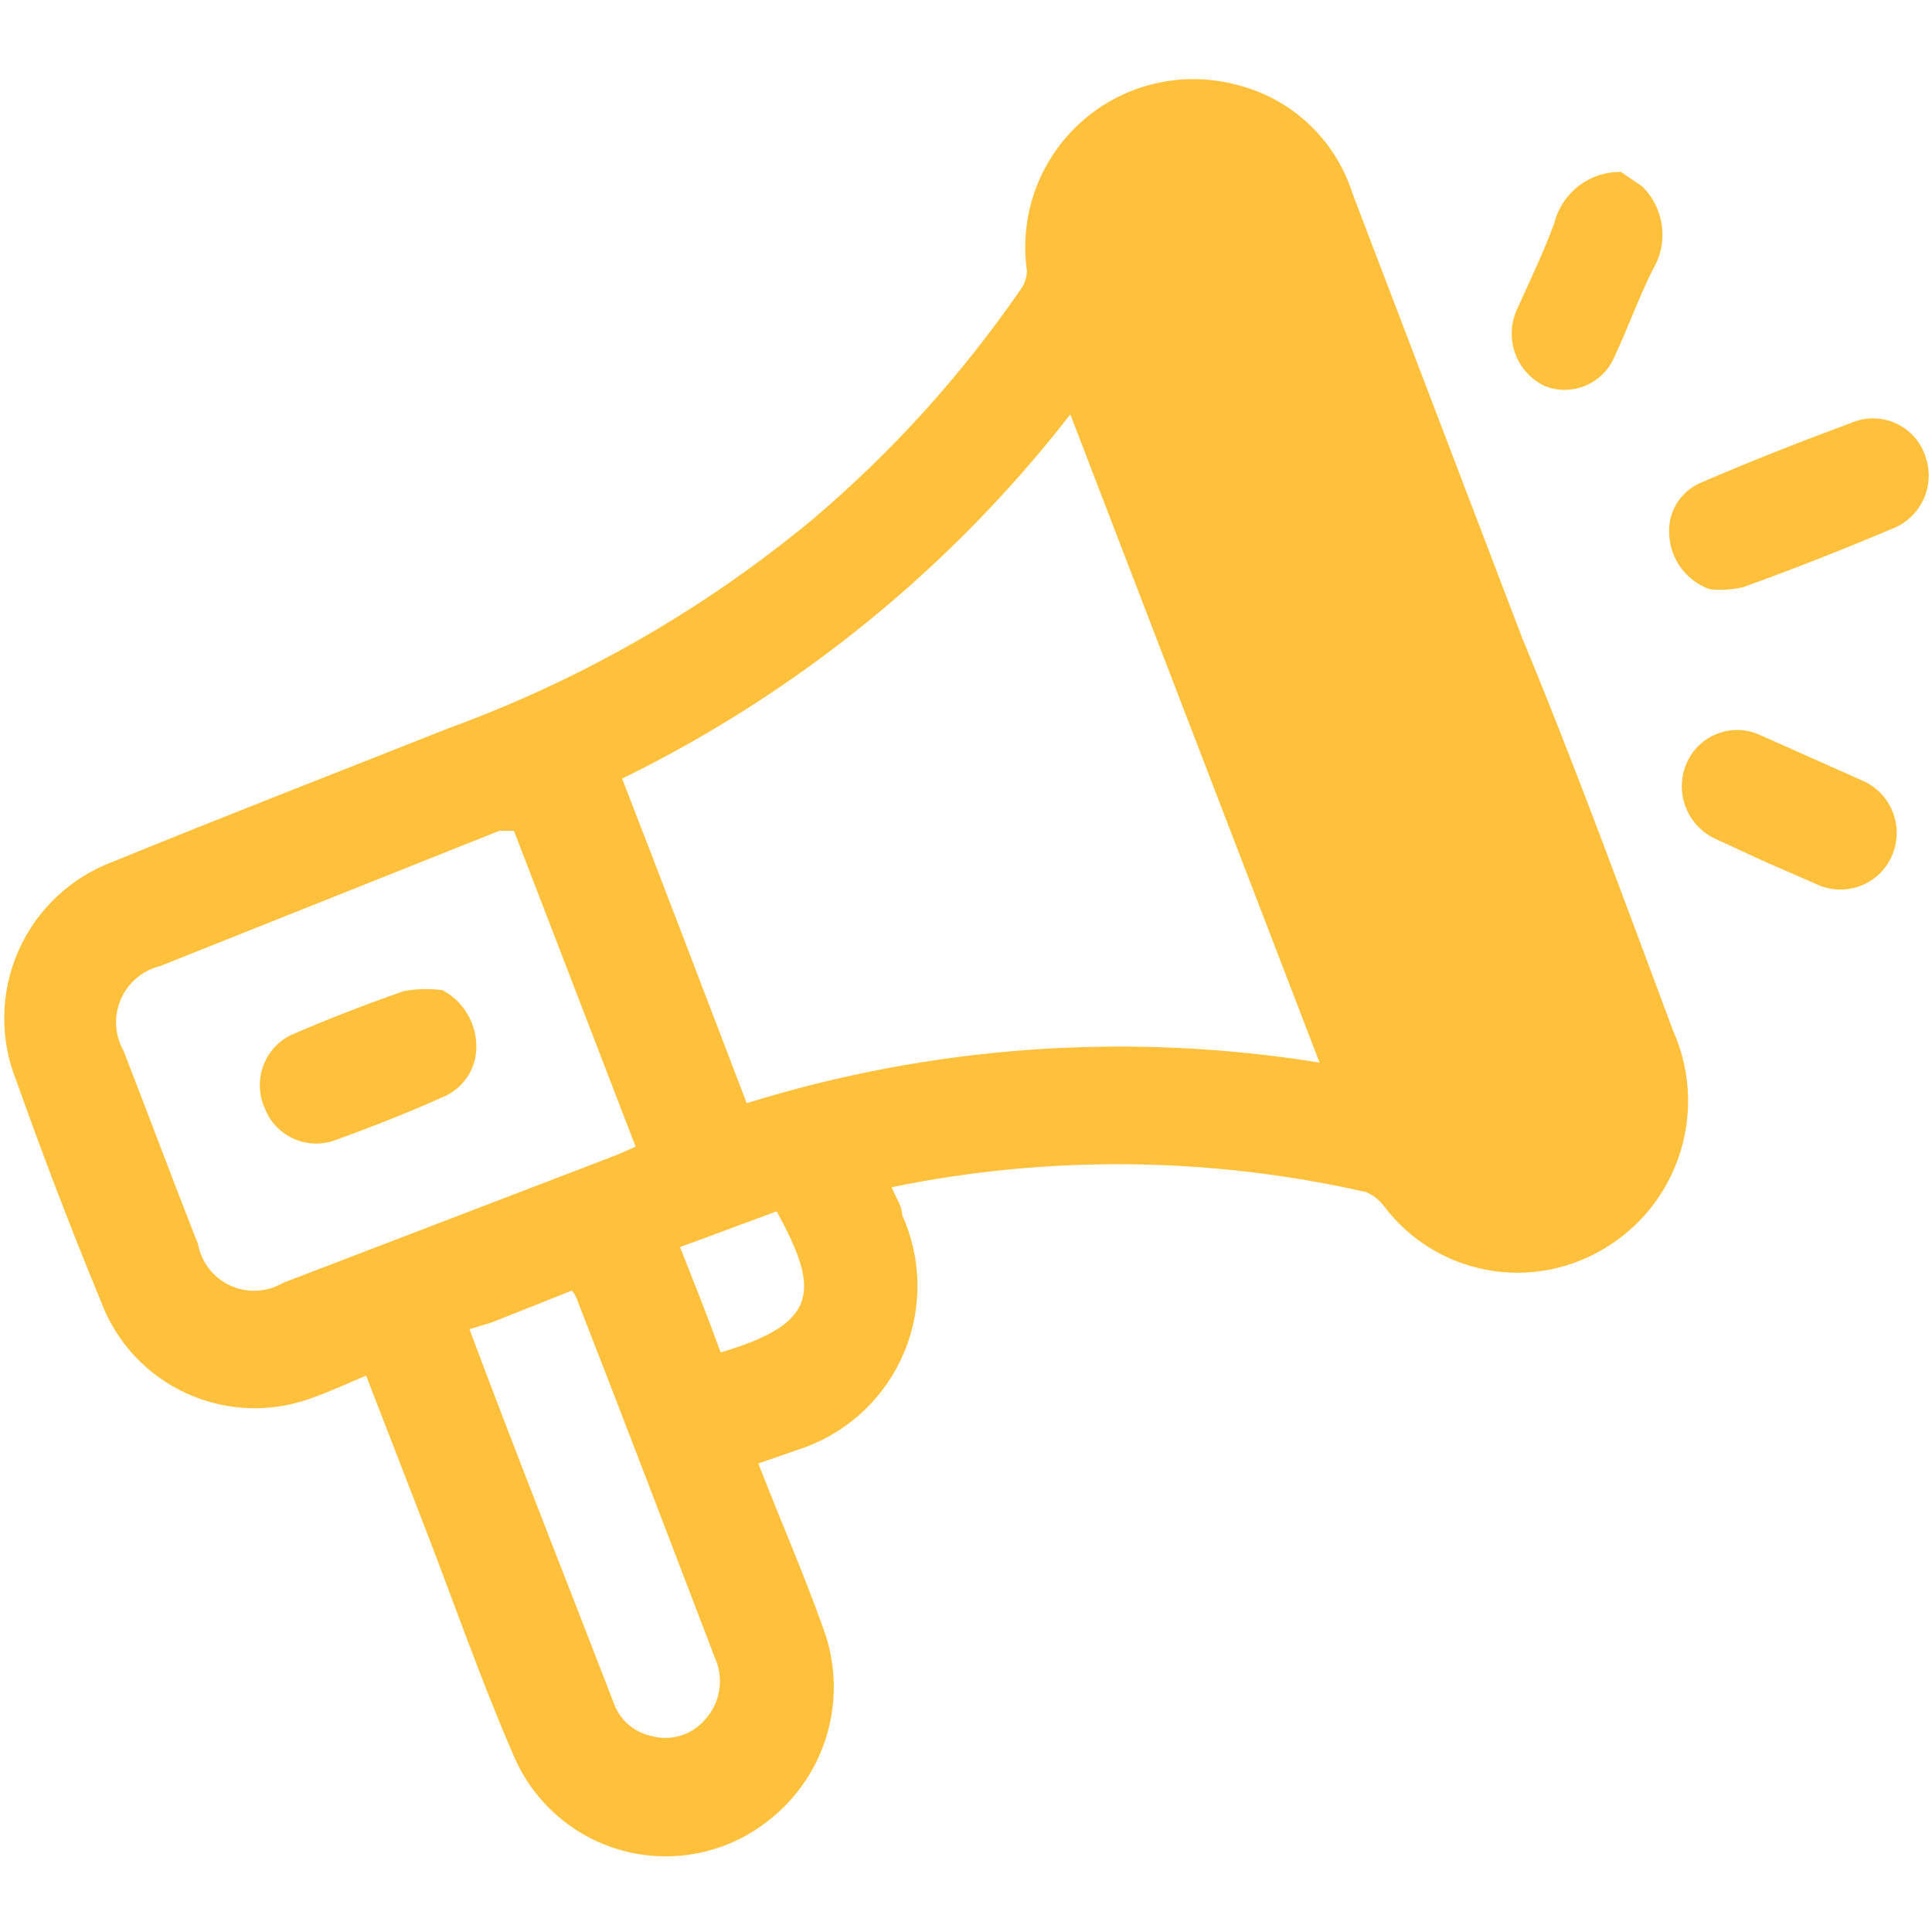
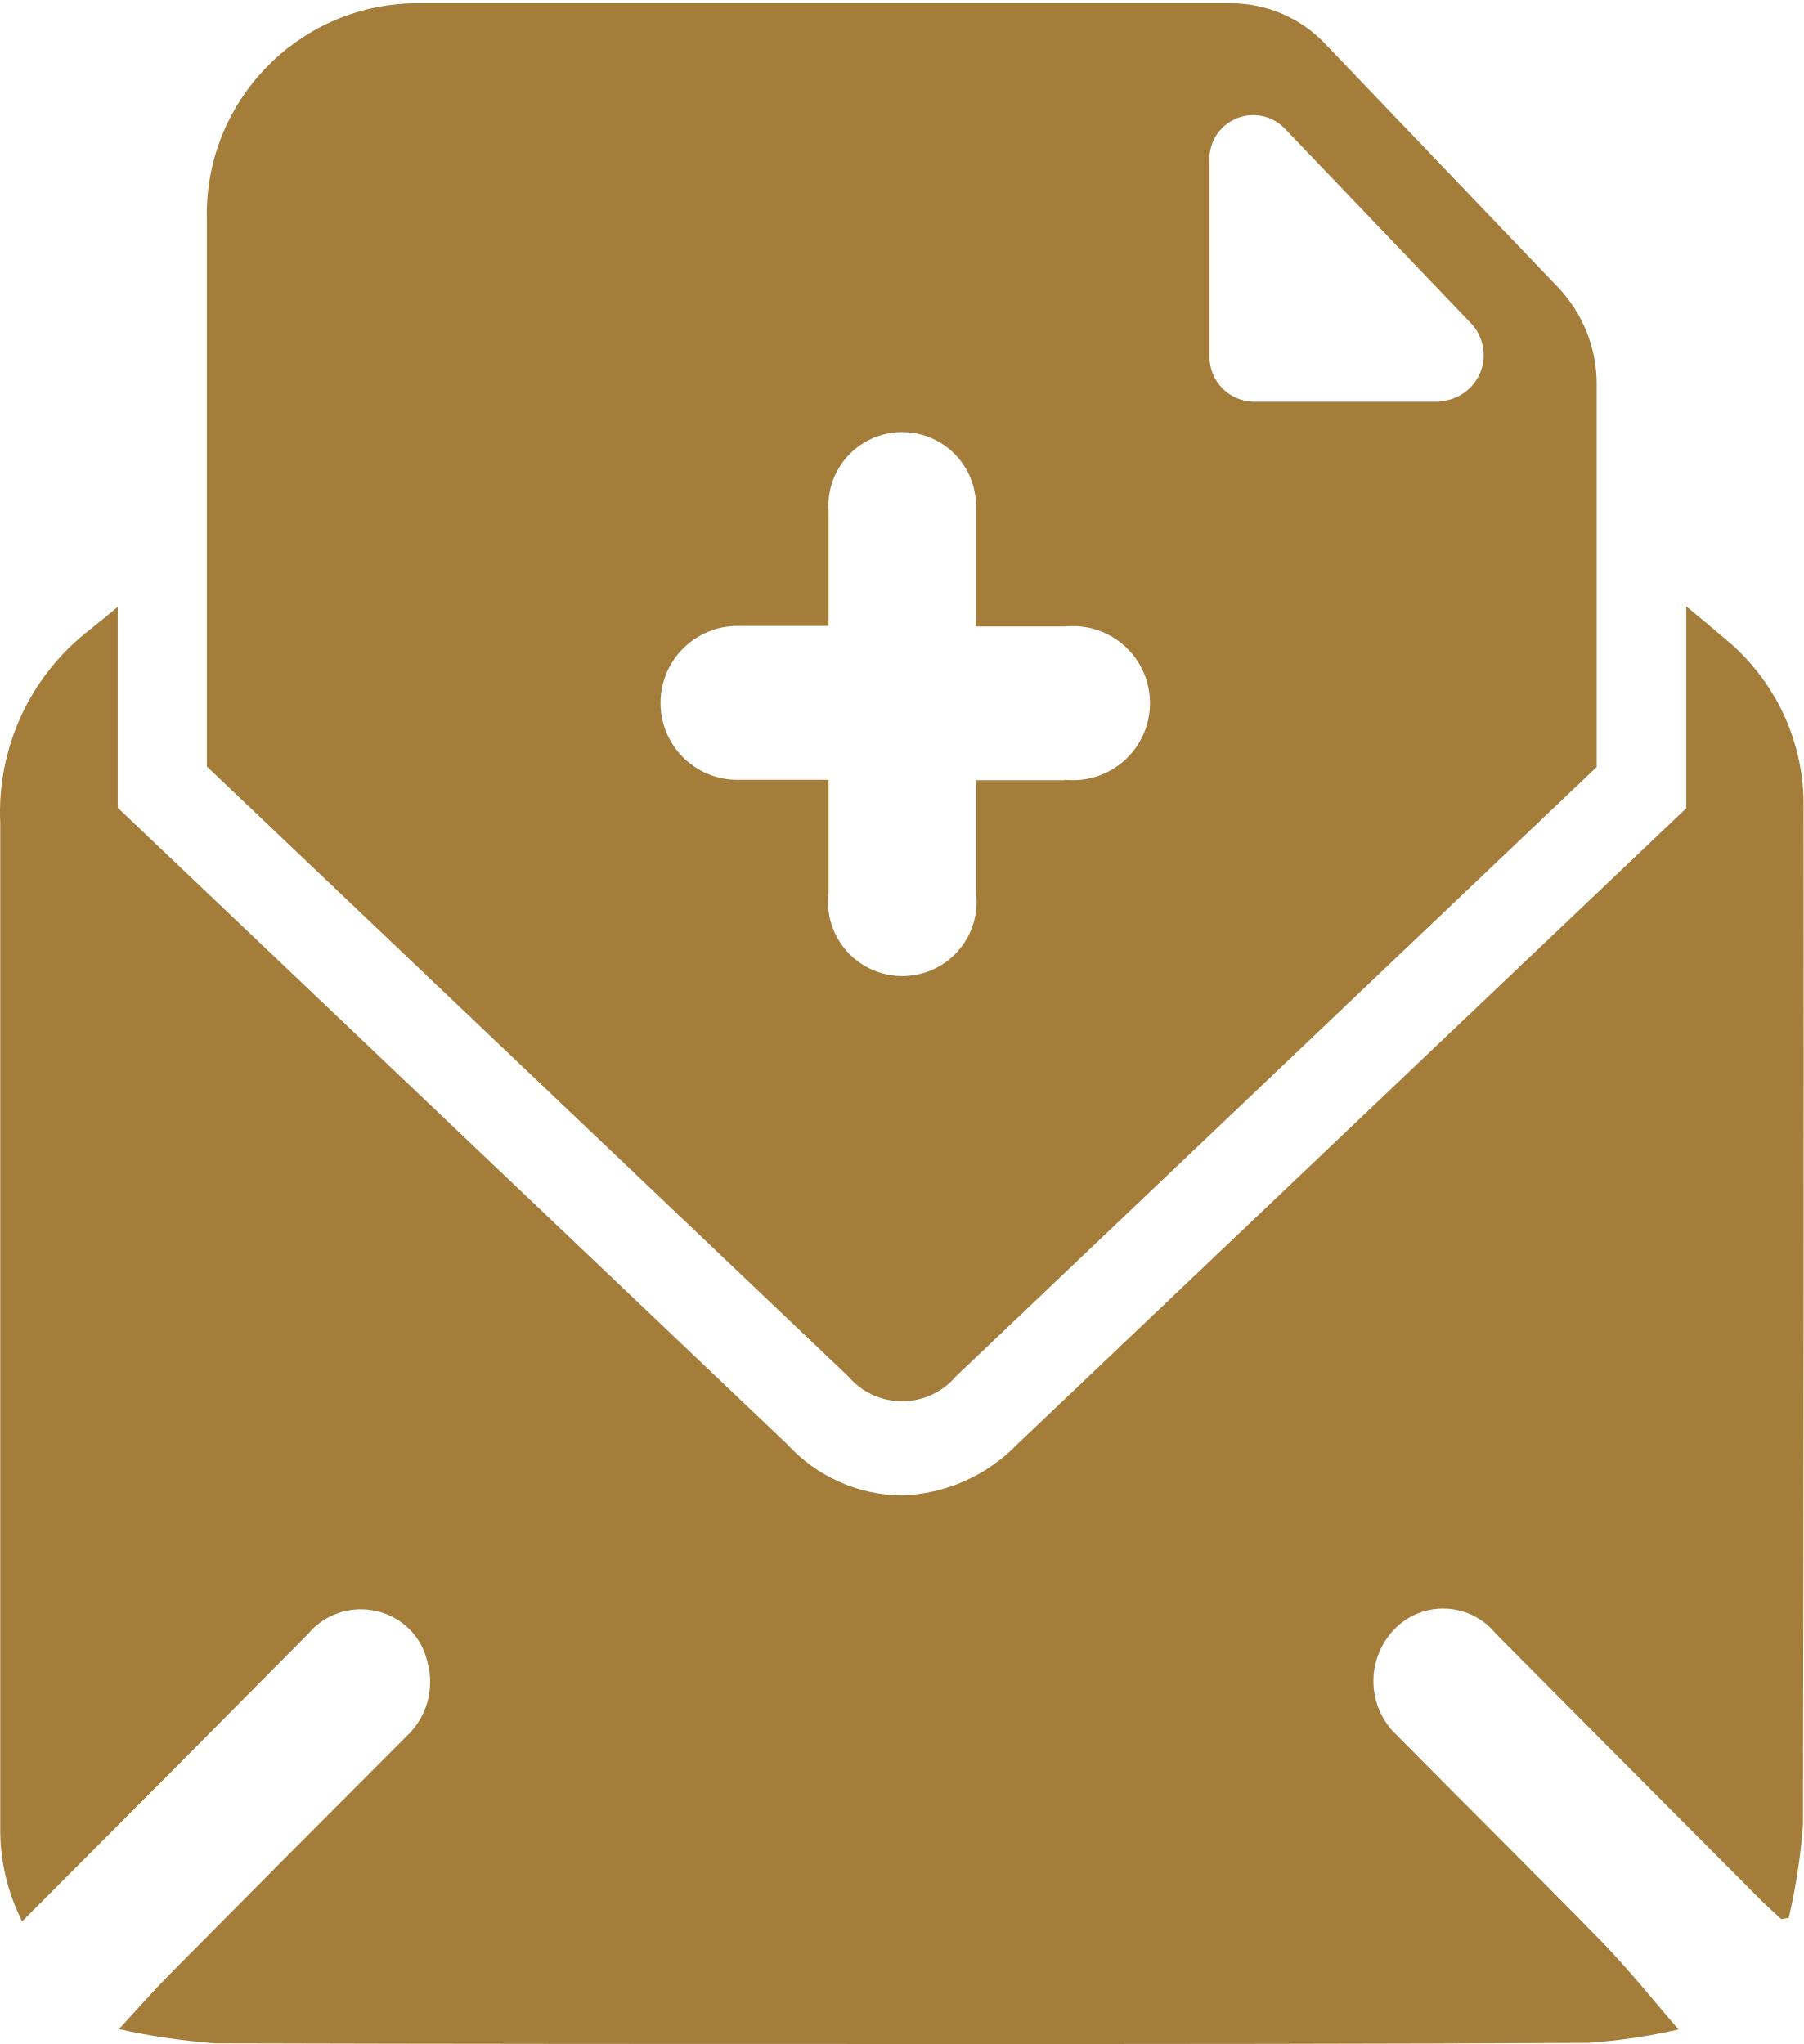
- <svg xmlns="http://www.w3.org/2000/svg" id="圖層_1" data-name="圖層 1" viewBox="0 0 20 20">
+ <svg xmlns="http://www.w3.org/2000/svg" width="15" height="17" viewBox="0 0 15 17">
  <defs>
-     <style>.cls-1{fill:#ffc13c;}</style>
+     <style>
+       .cls-1 {
+         fill: #a47d3b;
+         fill-rule: evenodd;
+       }
+     </style>
  </defs>
-   <path class="cls-1" d="M17,1.93a.7.7,0,0,1,.11.86c-.15.3-.26.61-.4.91A.56.56,0,0,1,16,4a.6.6,0,0,1-.29-.81c.13-.29.27-.58.38-.88a.7.7,0,0,1,.69-.53Z" />
-   <path class="cls-1" d="M17.7,6.1a.63.63,0,0,1-.42-.56A.54.54,0,0,1,17.6,5c.53-.23,1.07-.44,1.61-.64a.57.57,0,0,1,.72.36.59.59,0,0,1-.31.74c-.52.22-1.05.43-1.58.62A1.09,1.09,0,0,1,17.7,6.1Z" />
-   <path class="cls-1" d="M18.27,8.92l-.52-.24a.6.6,0,0,1-.29-.78.57.57,0,0,1,.74-.3l1.1.49a.59.59,0,0,1,.28.78.58.58,0,0,1-.76.29Z" />
-   <path class="cls-1" d="M17.32,10.67c-.51-1.36-1-2.71-1.56-4.06L14,2A1.68,1.68,0,0,0,12.81.88,1.74,1.74,0,0,0,10.63,2.8a.33.33,0,0,1-.06.19A12.16,12.16,0,0,1,8.42,5.37,12.73,12.73,0,0,1,4.64,7.54C3.48,8,2.32,8.45,1.17,8.92a1.73,1.73,0,0,0-1,2.27c.27.76.56,1.52.87,2.27a1.7,1.7,0,0,0,2.22,1c.17-.06.34-.14.53-.22l.6,1.55c.31.8.59,1.61.93,2.39a1.71,1.71,0,0,0,2.63.67,1.75,1.75,0,0,0,.57-2c-.2-.56-.44-1.11-.67-1.7l.49-.17a1.78,1.78,0,0,0,1-2.4c0-.09-.07-.19-.11-.29a11.61,11.61,0,0,1,4.91.05.45.45,0,0,1,.19.15,1.73,1.73,0,0,0,2,.57A1.78,1.78,0,0,0,17.32,10.67ZM2.93,13.28a.59.59,0,0,1-.88-.4c-.26-.66-.51-1.33-.77-2A.6.6,0,0,1,1.66,10L5.17,8.6l.15,0,1.26,3.27-.18.08ZM7.3,17.8a.54.54,0,0,1-.56.17.53.53,0,0,1-.39-.35c-.49-1.27-1-2.55-1.49-3.86l.23-.07.83-.33a.3.3,0,0,1,.06.11c.48,1.23.95,2.46,1.42,3.69A.59.59,0,0,1,7.3,17.8ZM7.46,14c-.13-.36-.27-.71-.42-1.09l1-.37C8.49,13.36,8.48,13.7,7.46,14Zm.27-2.58C7.3,10.3,6.88,9.19,6.44,8.06a13.24,13.24,0,0,0,4.64-3.77L13.66,11A13,13,0,0,0,7.73,11.42Z" />
-   <path class="cls-1" d="M4.58,10.25a.66.66,0,0,1,.35.55.56.56,0,0,1-.33.55c-.38.17-.76.32-1.15.46a.57.57,0,0,1-.71-.34A.58.58,0,0,1,3,10.72c.39-.17.78-.32,1.18-.46A1.27,1.27,0,0,1,4.58,10.25Z" />
+   <path id="形狀_6" data-name="形狀 6" class="cls-1" d="M473.992,596.183a5.117,5.117,0,0,1-.118.768l-0.063.01c-0.051-.048-0.1-0.093-0.153-0.142q-1.112-1.116-2.22-2.232a0.565,0.565,0,0,0-.8-0.077,0.619,0.619,0,0,0-.021.924c0.565,0.572,1.137,1.137,1.7,1.713,0.218,0.223.414,0.471,0.641,0.732a4.938,4.938,0,0,1-.747.111C470.459,598,468.7,598,466.951,598c-2.054,0-4.108,0-6.162-.006a5.61,5.61,0,0,1-.8-0.118c0.168-.182.289-0.321,0.418-0.451q0.984-.995,1.974-1.985a0.617,0.617,0,0,0,.173-0.617,0.557,0.557,0,0,0-.42-0.422,0.571,0.571,0,0,0-.573.189q-1.107,1.119-2.22,2.233l-0.157.157a1.691,1.691,0,0,1-.182-0.788V593.91c0-2.021,0-4.043,0-6.064a1.919,1.919,0,0,1,.745-1.609c0.077-.062.155-0.125,0.232-0.189v1.67l5.566,5.293a1.309,1.309,0,0,0,.948.427,1.4,1.4,0,0,0,.969-0.429l5.56-5.287v-1.679q0.165,0.136.327,0.274a1.782,1.782,0,0,1,.648,1.409Q474,591.954,473.992,596.183Zm-2.037-12.794-1.937-2.026a1.079,1.079,0,0,0-.777-0.336h-6.805a1.756,1.756,0,0,0-1.716,1.794v4.554l5.334,5.073a0.587,0.587,0,0,0,.894,0l5.329-5.069V584.2A1.169,1.169,0,0,0,471.955,583.389Zm-4.1,4.1c-0.183,0-.529,0-0.739,0,0,0.2,0,.742,0,0.933a0.618,0.618,0,1,1-1.226,0c0-.185,0-0.72,0-0.936-0.213,0-.571,0-0.761,0a0.64,0.64,0,0,1,.007-1.28c0.189,0,.547,0,0.754,0,0-.218,0-0.751,0-0.949a0.614,0.614,0,1,1,1.224,0c0,0.2,0,.732,0,0.953,0.2,0,.556,0,0.746,0A0.641,0.641,0,1,1,467.85,587.485Zm3.118-3.148h-1.55a0.374,0.374,0,0,1-.366-0.382v-1.62a0.364,0.364,0,0,1,.625-0.271l1.55,1.621A0.384,0.384,0,0,1,470.968,584.337Zm-1.272-3.31L469.67,581" transform="translate(-459 -581)" />
</svg>
